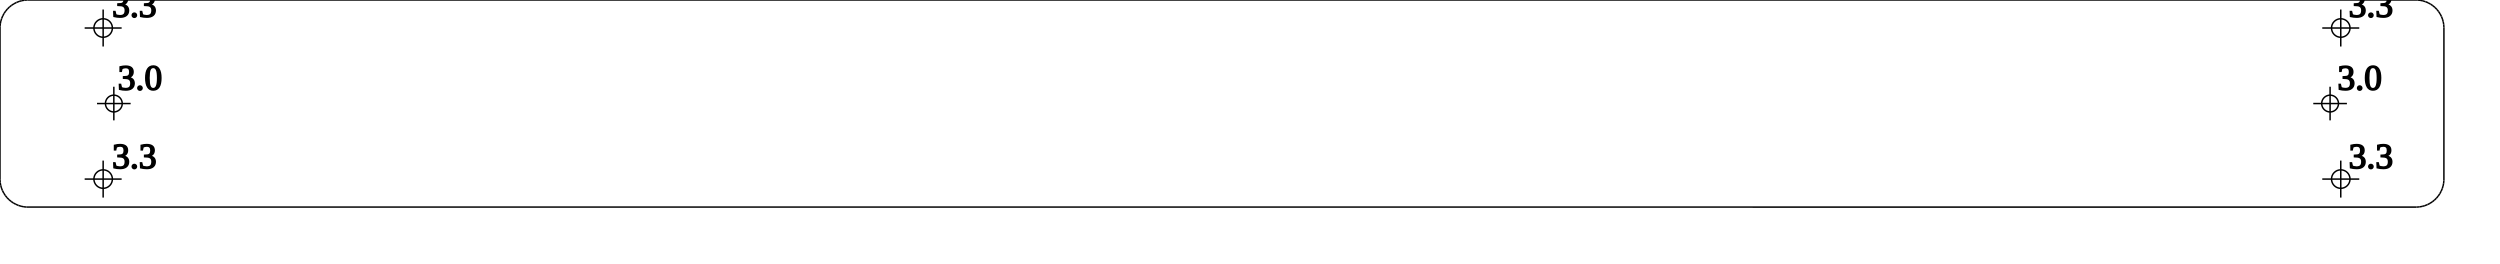
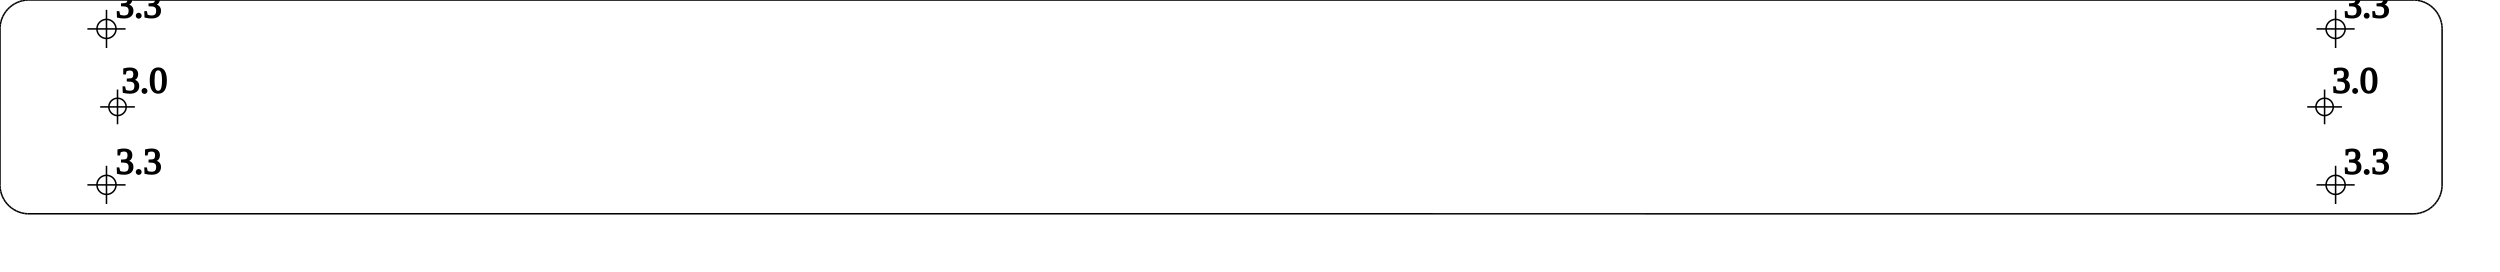
- <svg xmlns="http://www.w3.org/2000/svg" version="1.1" height="47mm" width="446mm">
+ <svg xmlns="http://www.w3.org/2000/svg" version="1.1" height="47mm" width="432mm">
  <g style="fill-opacity:1.0; stroke:black; stroke-width:1;">
+     <line x1="0.037mm" y1="32.57mm" x2="0.037mm" y2="32.57mm" />
+     <line x1="0.037mm" y1="32.57mm" x2="0mm" y2="32.073mm" />
+     <line x1="0mm" y1="32.073mm" x2="0.004mm" y2="4.749mm" />
+     <line x1="0.004mm" y1="4.749mm" x2="0.054mm" y2="4.253mm" />
+     <line x1="0.054mm" y1="4.253mm" x2="0.153mm" y2="3.764mm" />
+     <line x1="0.153mm" y1="3.764mm" x2="0.3mm" y2="3.288mm" />
+     <line x1="0.3mm" y1="3.288mm" x2="0.493mm" y2="2.829mm" />
+     <line x1="0.493mm" y1="2.829mm" x2="0.732mm" y2="2.391mm" />
+     <line x1="0.732mm" y1="2.391mm" x2="1.012mm" y2="1.979mm" />
+     <line x1="1.012mm" y1="1.979mm" x2="1.333mm" y2="1.597mm" />
+     <line x1="1.333mm" y1="1.597mm" x2="1.69mm" y2="1.249mm" />
+     <line x1="1.69mm" y1="1.249mm" x2="2.079mm" y2="0.938mm" />
+     <line x1="2.079mm" y1="0.938mm" x2="2.498mm" y2="0.668mm" />
+     <line x1="2.498mm" y1="0.668mm" x2="2.942mm" y2="0.44mm" />
+     <line x1="2.942mm" y1="0.44mm" x2="3.406mm" y2="0.258mm" />
+     <line x1="3.406mm" y1="0.258mm" x2="3.885mm" y2="0.123mm" />
+     <line x1="3.885mm" y1="0.123mm" x2="4.376mm" y2="0.037mm" />
+     <line x1="4.376mm" y1="0.037mm" x2="4.873mm" y2="0mm" />
+     <line x1="4.873mm" y1="0mm" x2="417.247mm" y2="0.004mm" />
+     <line x1="417.247mm" y1="0.004mm" x2="417.743mm" y2="0.054mm" />
+     <line x1="417.743mm" y1="0.054mm" x2="418.232mm" y2="0.153mm" />
+     <line x1="418.232mm" y1="0.153mm" x2="418.708mm" y2="0.3mm" />
+     <line x1="418.708mm" y1="0.3mm" x2="419.167mm" y2="0.493mm" />
+     <line x1="419.167mm" y1="0.493mm" x2="419.605mm" y2="0.732mm" />
+     <line x1="419.605mm" y1="0.732mm" x2="420.017mm" y2="1.012mm" />
+     <line x1="420.017mm" y1="1.012mm" x2="420.399mm" y2="1.333mm" />
+     <line x1="420.399mm" y1="1.333mm" x2="420.747mm" y2="1.69mm" />
+     <line x1="420.747mm" y1="1.69mm" x2="421.058mm" y2="2.079mm" />
+     <line x1="421.058mm" y1="2.079mm" x2="421.328mm" y2="2.498mm" />
+     <line x1="421.328mm" y1="2.498mm" x2="421.556mm" y2="2.942mm" />
+     <line x1="421.556mm" y1="2.942mm" x2="421.738mm" y2="3.406mm" />
+     <line x1="421.738mm" y1="3.406mm" x2="421.873mm" y2="3.885mm" />
+     <line x1="421.873mm" y1="3.885mm" x2="421.959mm" y2="4.376mm" />
+     <line x1="421.959mm" y1="4.376mm" x2="421.996mm" y2="4.873mm" />
+     <line x1="421.996mm" y1="4.873mm" x2="421.992mm" y2="32.197mm" />
+     <line x1="421.992mm" y1="32.197mm" x2="421.942mm" y2="32.693mm" />
+     <line x1="421.942mm" y1="32.693mm" x2="421.843mm" y2="33.182mm" />
+     <line x1="421.843mm" y1="33.182mm" x2="421.696mm" y2="33.658mm" />
+     <line x1="421.696mm" y1="33.658mm" x2="421.503mm" y2="34.117mm" />
+     <line x1="421.503mm" y1="34.117mm" x2="421.264mm" y2="34.555mm" />
+     <line x1="421.264mm" y1="34.555mm" x2="420.984mm" y2="34.967mm" />
+     <line x1="420.984mm" y1="34.967mm" x2="420.663mm" y2="35.349mm" />
+     <line x1="420.663mm" y1="35.349mm" x2="420.306mm" y2="35.697mm" />
+     <line x1="420.306mm" y1="35.697mm" x2="419.917mm" y2="36.008mm" />
+     <line x1="419.917mm" y1="36.008mm" x2="419.498mm" y2="36.278mm" />
+     <line x1="419.498mm" y1="36.278mm" x2="419.054mm" y2="36.506mm" />
+     <line x1="419.054mm" y1="36.506mm" x2="418.59mm" y2="36.688mm" />
+     <line x1="418.59mm" y1="36.688mm" x2="418.111mm" y2="36.823mm" />
+     <line x1="418.111mm" y1="36.823mm" x2="417.62mm" y2="36.909mm" />
+     <line x1="417.62mm" y1="36.909mm" x2="417.123mm" y2="36.946mm" />
+     <line x1="417.123mm" y1="36.946mm" x2="4.749mm" y2="36.942mm" />
+     <line x1="4.749mm" y1="36.942mm" x2="4.253mm" y2="36.892mm" />
+     <line x1="4.253mm" y1="36.892mm" x2="3.764mm" y2="36.793mm" />
+     <line x1="3.764mm" y1="36.793mm" x2="3.288mm" y2="36.646mm" />
+     <line x1="3.288mm" y1="36.646mm" x2="2.829mm" y2="36.453mm" />
+     <line x1="2.829mm" y1="36.453mm" x2="2.391mm" y2="36.214mm" />
+     <line x1="2.391mm" y1="36.214mm" x2="1.979mm" y2="35.934mm" />
+     <line x1="1.979mm" y1="35.934mm" x2="1.597mm" y2="35.613mm" />
+     <line x1="1.597mm" y1="35.613mm" x2="1.249mm" y2="35.256mm" />
+     <line x1="1.249mm" y1="35.256mm" x2="0.938mm" y2="34.867mm" />
+     <line x1="0.938mm" y1="34.867mm" x2="0.668mm" y2="34.448mm" />
+     <line x1="0.668mm" y1="34.448mm" x2="0.44mm" y2="34.004mm" />
+     <line x1="0.44mm" y1="34.004mm" x2="0.258mm" y2="33.54mm" />
+     <line x1="0.258mm" y1="33.54mm" x2="0.123mm" y2="33.061mm" />
+     <line x1="0.123mm" y1="33.061mm" x2="0.037mm" y2="32.57mm" />
    <circle cx="18.402mm" cy="31.948mm" r="1.65mm" fill="none" />
    <line x1="21.702mm" y1="31.948mm" x2="15.103mm" y2="31.948mm" />
    <line x1="18.402mm" y1="28.649mm" x2="18.402mm" y2="35.248mm" />
    <text x="20mm" y="30mm" font-size="24">
   3.3
  </text>
    <circle cx="18.402mm" cy="4.998mm" r="1.65mm" fill="none" />
    <line x1="21.702mm" y1="4.998mm" x2="15.103mm" y2="4.998mm" />
    <line x1="18.402mm" y1="1.699mm" x2="18.402mm" y2="8.298mm" />
    <text x="20mm" y="3mm" font-size="24">
   3.3
  </text>
    <circle cx="20.308mm" cy="18.473mm" r="1.5mm" fill="none" />
    <line x1="23.308mm" y1="18.473mm" x2="17.308mm" y2="18.473mm" />
    <line x1="20.308mm" y1="15.473mm" x2="20.308mm" y2="21.473mm" />
    <text x="21mm" y="16mm" font-size="24">
   3.0
  </text>
-     <line x1="0.037mm" y1="32.57mm" x2="0.037mm" y2="32.57mm" />
-     <line x1="0.037mm" y1="32.57mm" x2="0mm" y2="32.073mm" />
-     <line x1="0mm" y1="32.073mm" x2="0.004mm" y2="4.749mm" />
-     <line x1="0.004mm" y1="4.749mm" x2="0.054mm" y2="4.253mm" />
-     <line x1="0.054mm" y1="4.253mm" x2="0.153mm" y2="3.764mm" />
-     <line x1="0.153mm" y1="3.764mm" x2="0.3mm" y2="3.288mm" />
-     <line x1="0.3mm" y1="3.288mm" x2="0.493mm" y2="2.829mm" />
-     <line x1="0.493mm" y1="2.829mm" x2="0.732mm" y2="2.391mm" />
-     <line x1="0.732mm" y1="2.391mm" x2="1.012mm" y2="1.979mm" />
-     <line x1="1.012mm" y1="1.979mm" x2="1.333mm" y2="1.597mm" />
-     <line x1="1.333mm" y1="1.597mm" x2="1.69mm" y2="1.249mm" />
-     <line x1="1.69mm" y1="1.249mm" x2="2.079mm" y2="0.938mm" />
-     <line x1="2.079mm" y1="0.938mm" x2="2.498mm" y2="0.668mm" />
-     <line x1="2.498mm" y1="0.668mm" x2="2.942mm" y2="0.44mm" />
-     <line x1="2.942mm" y1="0.44mm" x2="3.406mm" y2="0.258mm" />
-     <line x1="3.406mm" y1="0.258mm" x2="3.885mm" y2="0.123mm" />
-     <line x1="3.885mm" y1="0.123mm" x2="4.376mm" y2="0.037mm" />
-     <line x1="4.376mm" y1="0.037mm" x2="4.873mm" y2="0mm" />
-     <line x1="4.873mm" y1="0mm" x2="431.247mm" y2="0.004mm" />
-     <line x1="431.247mm" y1="0.004mm" x2="431.743mm" y2="0.054mm" />
-     <line x1="431.743mm" y1="0.054mm" x2="432.232mm" y2="0.153mm" />
-     <line x1="432.232mm" y1="0.153mm" x2="432.708mm" y2="0.3mm" />
-     <line x1="432.708mm" y1="0.3mm" x2="433.167mm" y2="0.493mm" />
-     <line x1="433.167mm" y1="0.493mm" x2="433.605mm" y2="0.732mm" />
-     <line x1="433.605mm" y1="0.732mm" x2="434.017mm" y2="1.012mm" />
-     <line x1="434.017mm" y1="1.012mm" x2="434.399mm" y2="1.333mm" />
-     <line x1="434.399mm" y1="1.333mm" x2="434.747mm" y2="1.69mm" />
-     <line x1="434.747mm" y1="1.69mm" x2="435.058mm" y2="2.079mm" />
-     <line x1="435.058mm" y1="2.079mm" x2="435.328mm" y2="2.498mm" />
-     <line x1="435.328mm" y1="2.498mm" x2="435.556mm" y2="2.942mm" />
-     <line x1="435.556mm" y1="2.942mm" x2="435.738mm" y2="3.406mm" />
-     <line x1="435.738mm" y1="3.406mm" x2="435.873mm" y2="3.885mm" />
-     <line x1="435.873mm" y1="3.885mm" x2="435.959mm" y2="4.376mm" />
-     <line x1="435.959mm" y1="4.376mm" x2="435.996mm" y2="4.873mm" />
-     <line x1="435.996mm" y1="4.873mm" x2="435.992mm" y2="32.197mm" />
-     <line x1="435.992mm" y1="32.197mm" x2="435.942mm" y2="32.693mm" />
-     <line x1="435.942mm" y1="32.693mm" x2="435.843mm" y2="33.182mm" />
-     <line x1="435.843mm" y1="33.182mm" x2="435.696mm" y2="33.658mm" />
-     <line x1="435.696mm" y1="33.658mm" x2="435.503mm" y2="34.117mm" />
-     <line x1="435.503mm" y1="34.117mm" x2="435.264mm" y2="34.555mm" />
-     <line x1="435.264mm" y1="34.555mm" x2="434.984mm" y2="34.967mm" />
-     <line x1="434.984mm" y1="34.967mm" x2="434.663mm" y2="35.349mm" />
-     <line x1="434.663mm" y1="35.349mm" x2="434.306mm" y2="35.697mm" />
-     <line x1="434.306mm" y1="35.697mm" x2="433.917mm" y2="36.008mm" />
-     <line x1="433.917mm" y1="36.008mm" x2="433.498mm" y2="36.278mm" />
-     <line x1="433.498mm" y1="36.278mm" x2="433.054mm" y2="36.506mm" />
-     <line x1="433.054mm" y1="36.506mm" x2="432.59mm" y2="36.688mm" />
-     <line x1="432.59mm" y1="36.688mm" x2="432.111mm" y2="36.823mm" />
-     <line x1="432.111mm" y1="36.823mm" x2="431.62mm" y2="36.909mm" />
-     <line x1="431.62mm" y1="36.909mm" x2="431.123mm" y2="36.946mm" />
-     <line x1="431.123mm" y1="36.946mm" x2="4.749mm" y2="36.942mm" />
-     <line x1="4.749mm" y1="36.942mm" x2="4.253mm" y2="36.892mm" />
-     <line x1="4.253mm" y1="36.892mm" x2="3.764mm" y2="36.793mm" />
-     <line x1="3.764mm" y1="36.793mm" x2="3.288mm" y2="36.646mm" />
-     <line x1="3.288mm" y1="36.646mm" x2="2.829mm" y2="36.453mm" />
-     <line x1="2.829mm" y1="36.453mm" x2="2.391mm" y2="36.214mm" />
-     <line x1="2.391mm" y1="36.214mm" x2="1.979mm" y2="35.934mm" />
-     <line x1="1.979mm" y1="35.934mm" x2="1.597mm" y2="35.613mm" />
-     <line x1="1.597mm" y1="35.613mm" x2="1.249mm" y2="35.256mm" />
-     <line x1="1.249mm" y1="35.256mm" x2="0.938mm" y2="34.867mm" />
-     <line x1="0.938mm" y1="34.867mm" x2="0.668mm" y2="34.448mm" />
-     <line x1="0.668mm" y1="34.448mm" x2="0.44mm" y2="34.004mm" />
-     <line x1="0.44mm" y1="34.004mm" x2="0.258mm" y2="33.54mm" />
-     <line x1="0.258mm" y1="33.54mm" x2="0.123mm" y2="33.061mm" />
-     <line x1="0.123mm" y1="33.061mm" x2="0.037mm" y2="32.57mm" />
-     <circle cx="415.688mm" cy="18.473mm" r="1.5mm" fill="none" />
-     <line x1="418.688mm" y1="18.473mm" x2="412.688mm" y2="18.473mm" />
-     <line x1="415.688mm" y1="15.473mm" x2="415.688mm" y2="21.473mm" />
-     <text x="417mm" y="16mm" font-size="24">
+     <circle cx="401.688mm" cy="18.473mm" r="1.5mm" fill="none" />
+     <line x1="404.688mm" y1="18.473mm" x2="398.688mm" y2="18.473mm" />
+     <line x1="401.688mm" y1="15.473mm" x2="401.688mm" y2="21.473mm" />
+     <text x="403mm" y="16mm" font-size="24">
   3.0
  </text>
-     <circle cx="417.592mm" cy="31.948mm" r="1.65mm" fill="none" />
-     <line x1="420.892mm" y1="31.948mm" x2="414.293mm" y2="31.948mm" />
-     <line x1="417.592mm" y1="28.649mm" x2="417.592mm" y2="35.248mm" />
-     <text x="419mm" y="30mm" font-size="24">
+     <circle cx="403.592mm" cy="31.948mm" r="1.65mm" fill="none" />
+     <line x1="406.892mm" y1="31.948mm" x2="400.293mm" y2="31.948mm" />
+     <line x1="403.592mm" y1="28.649mm" x2="403.592mm" y2="35.248mm" />
+     <text x="405mm" y="30mm" font-size="24">
   3.3
  </text>
-     <circle cx="417.592mm" cy="4.998mm" r="1.65mm" fill="none" />
-     <line x1="420.892mm" y1="4.998mm" x2="414.293mm" y2="4.998mm" />
-     <line x1="417.592mm" y1="1.699mm" x2="417.592mm" y2="8.298mm" />
-     <text x="419mm" y="3mm" font-size="24">
+     <circle cx="403.592mm" cy="4.998mm" r="1.65mm" fill="none" />
+     <line x1="406.892mm" y1="4.998mm" x2="400.293mm" y2="4.998mm" />
+     <line x1="403.592mm" y1="1.699mm" x2="403.592mm" y2="8.298mm" />
+     <text x="405mm" y="3mm" font-size="24">
   3.3
  </text>
  </g>
</svg>
